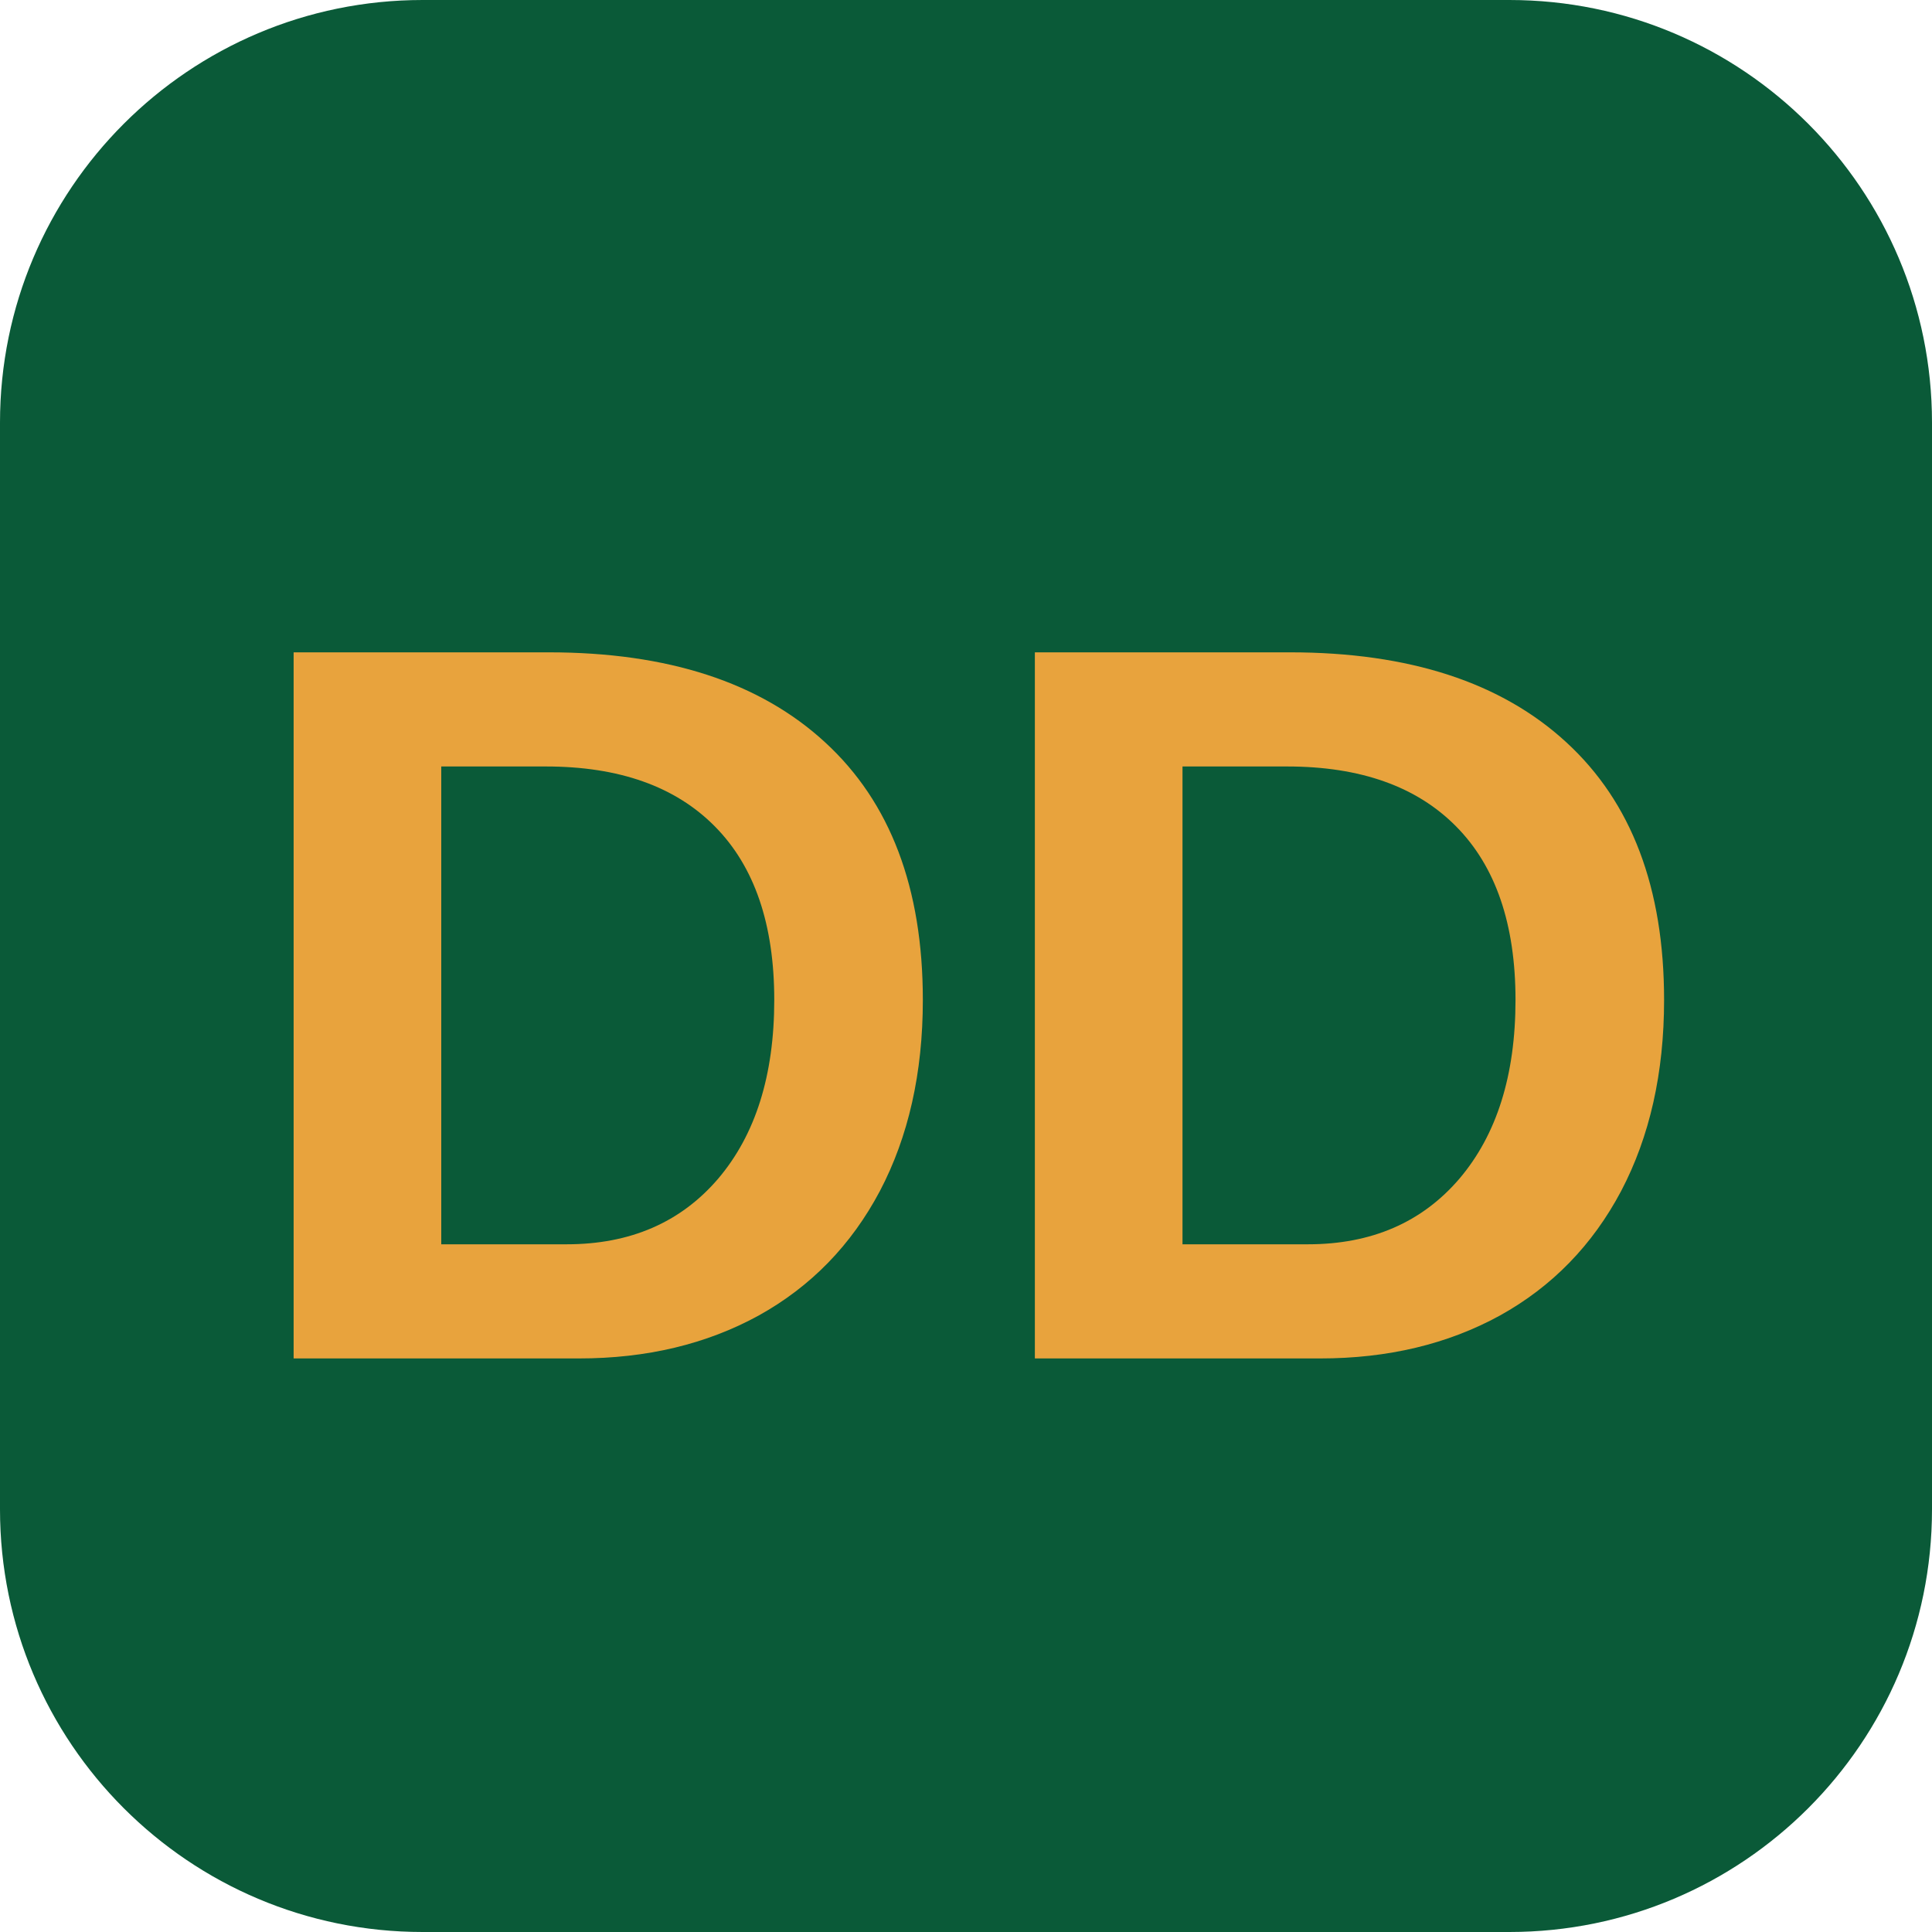
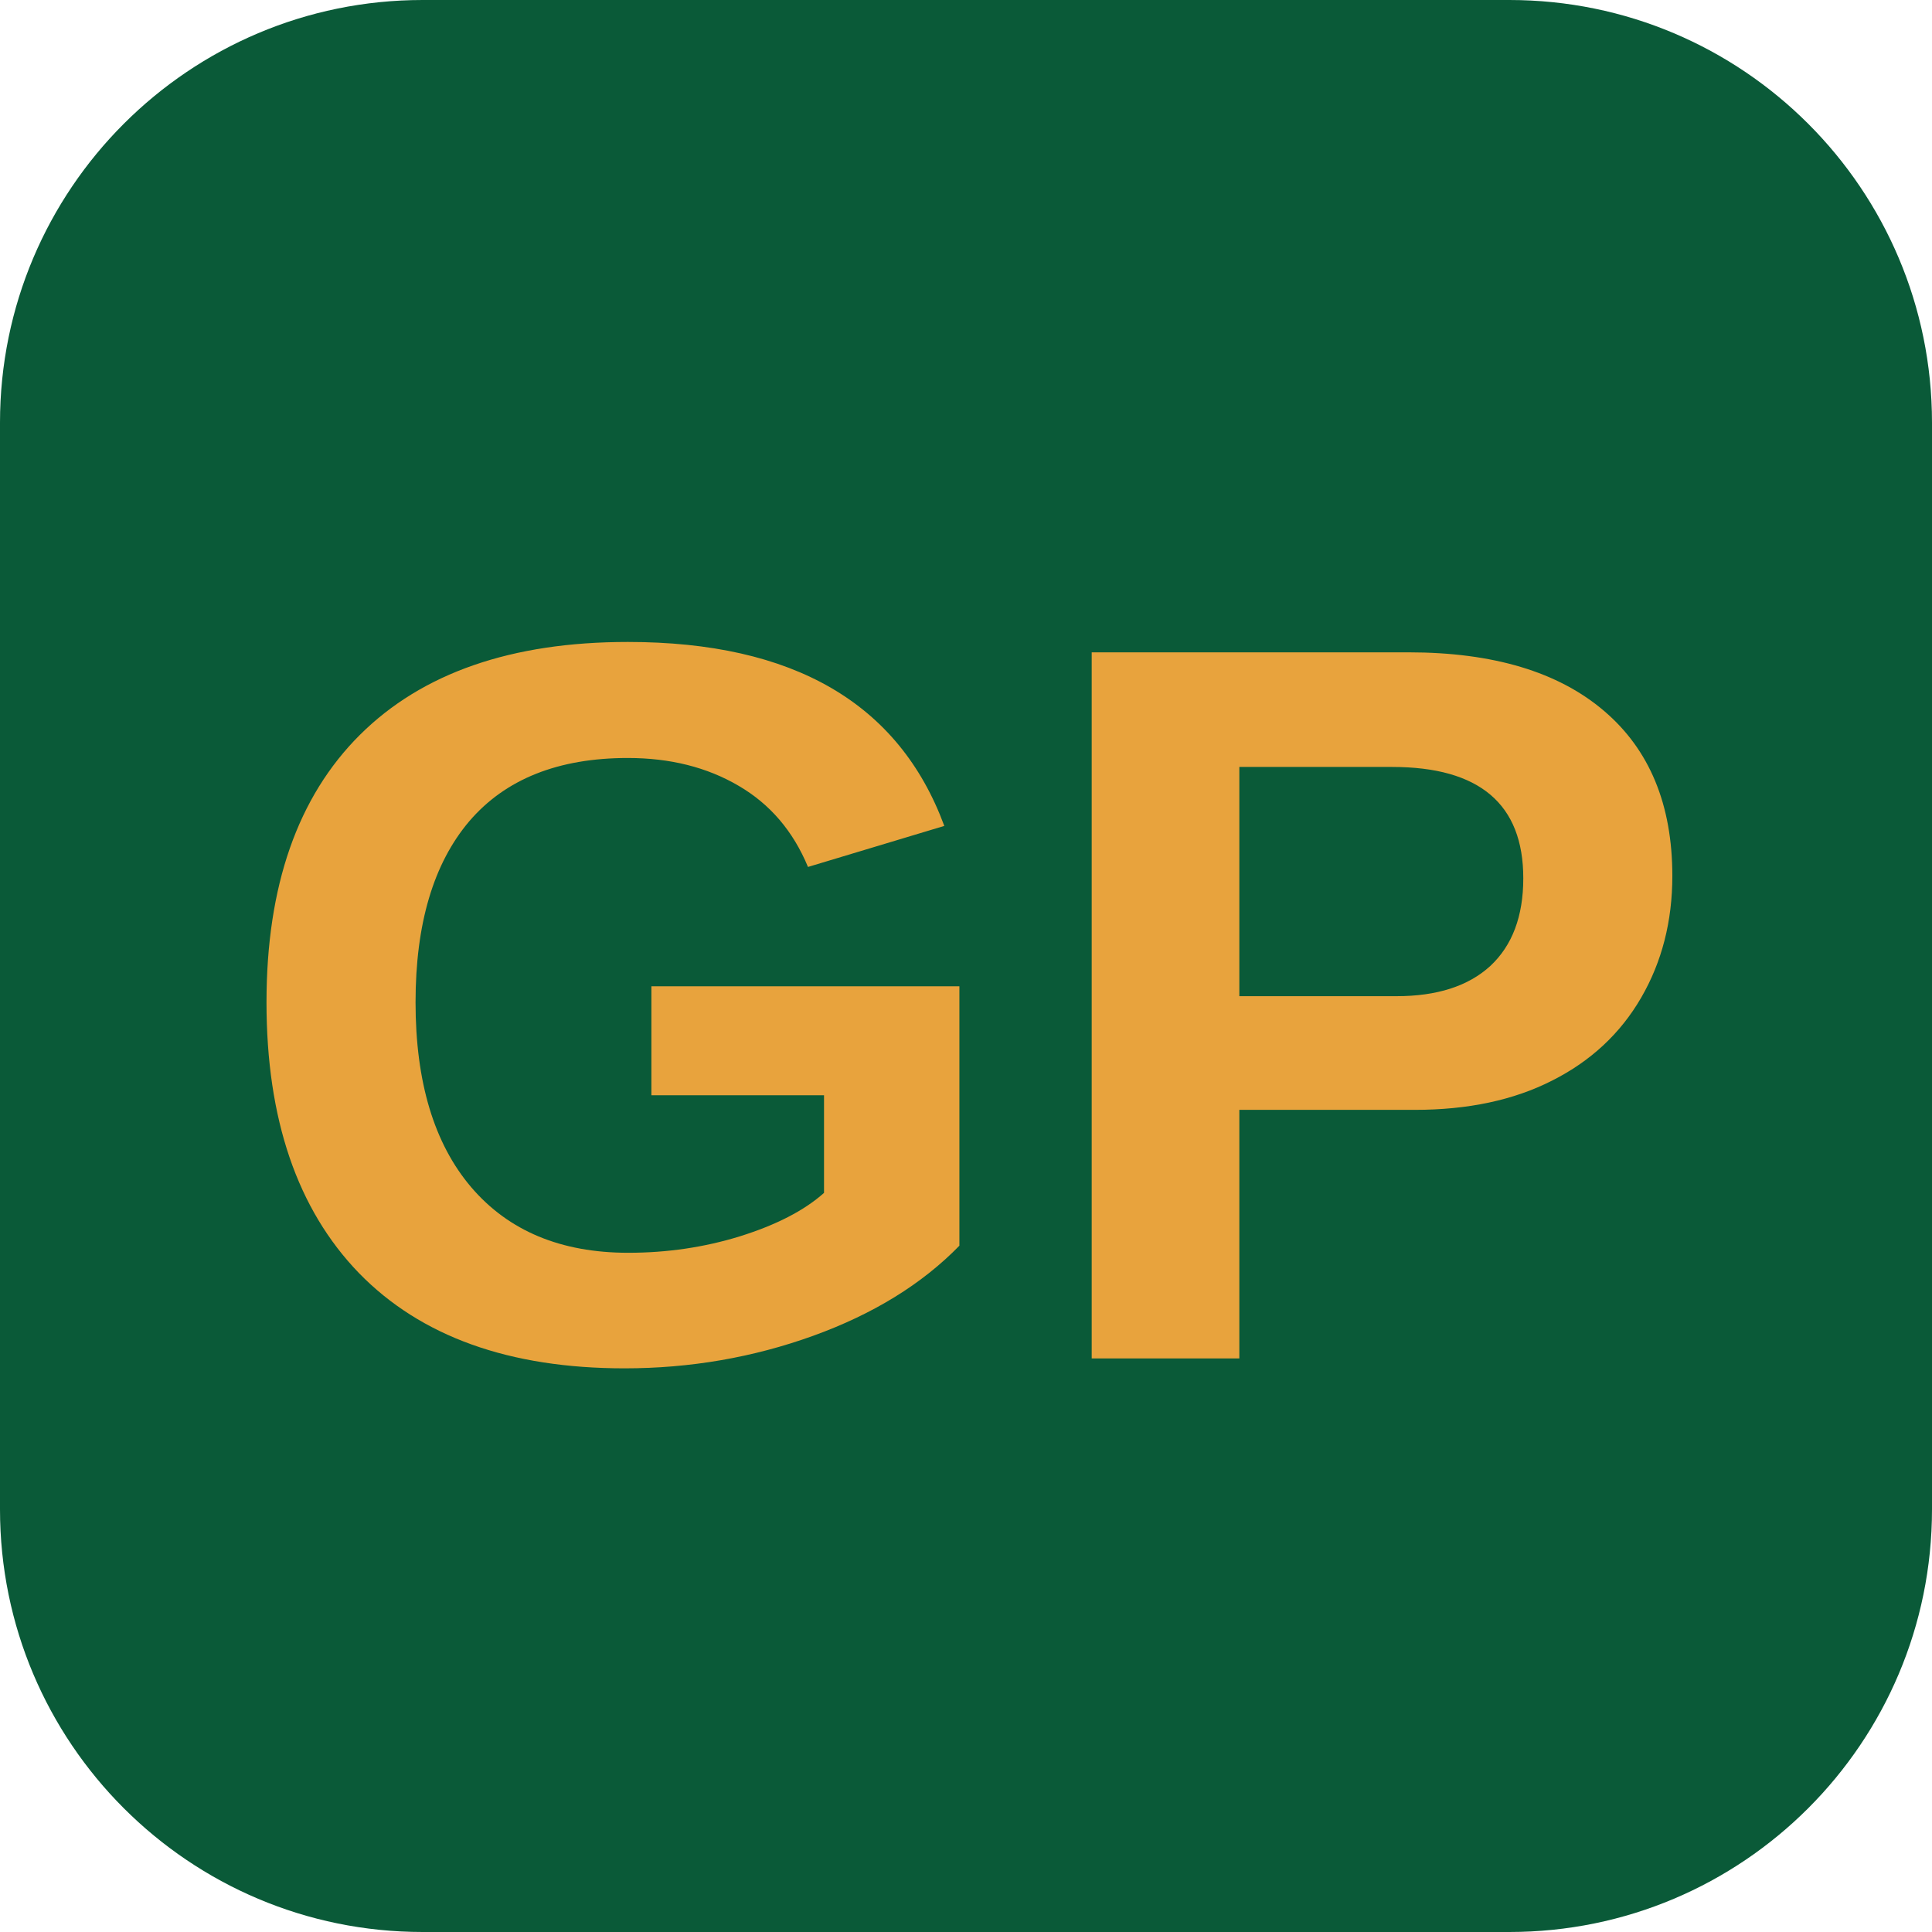
<svg xmlns="http://www.w3.org/2000/svg" viewBox="0 0 64 64">
  <rect width="64" height="64" rx="14" fill="#0a5a38" />
-   <text x="32" y="45" font-size="34" font-family="Arial, Helvetica, sans-serif" font-weight="bold" text-anchor="middle" fill="#e8a33d">DD</text>
+   <text x="32" y="45" font-size="34" font-family="Arial, Helvetica, sans-serif" font-weight="bold" text-anchor="middle" fill="#e8a33d">GP</text>
</svg>
